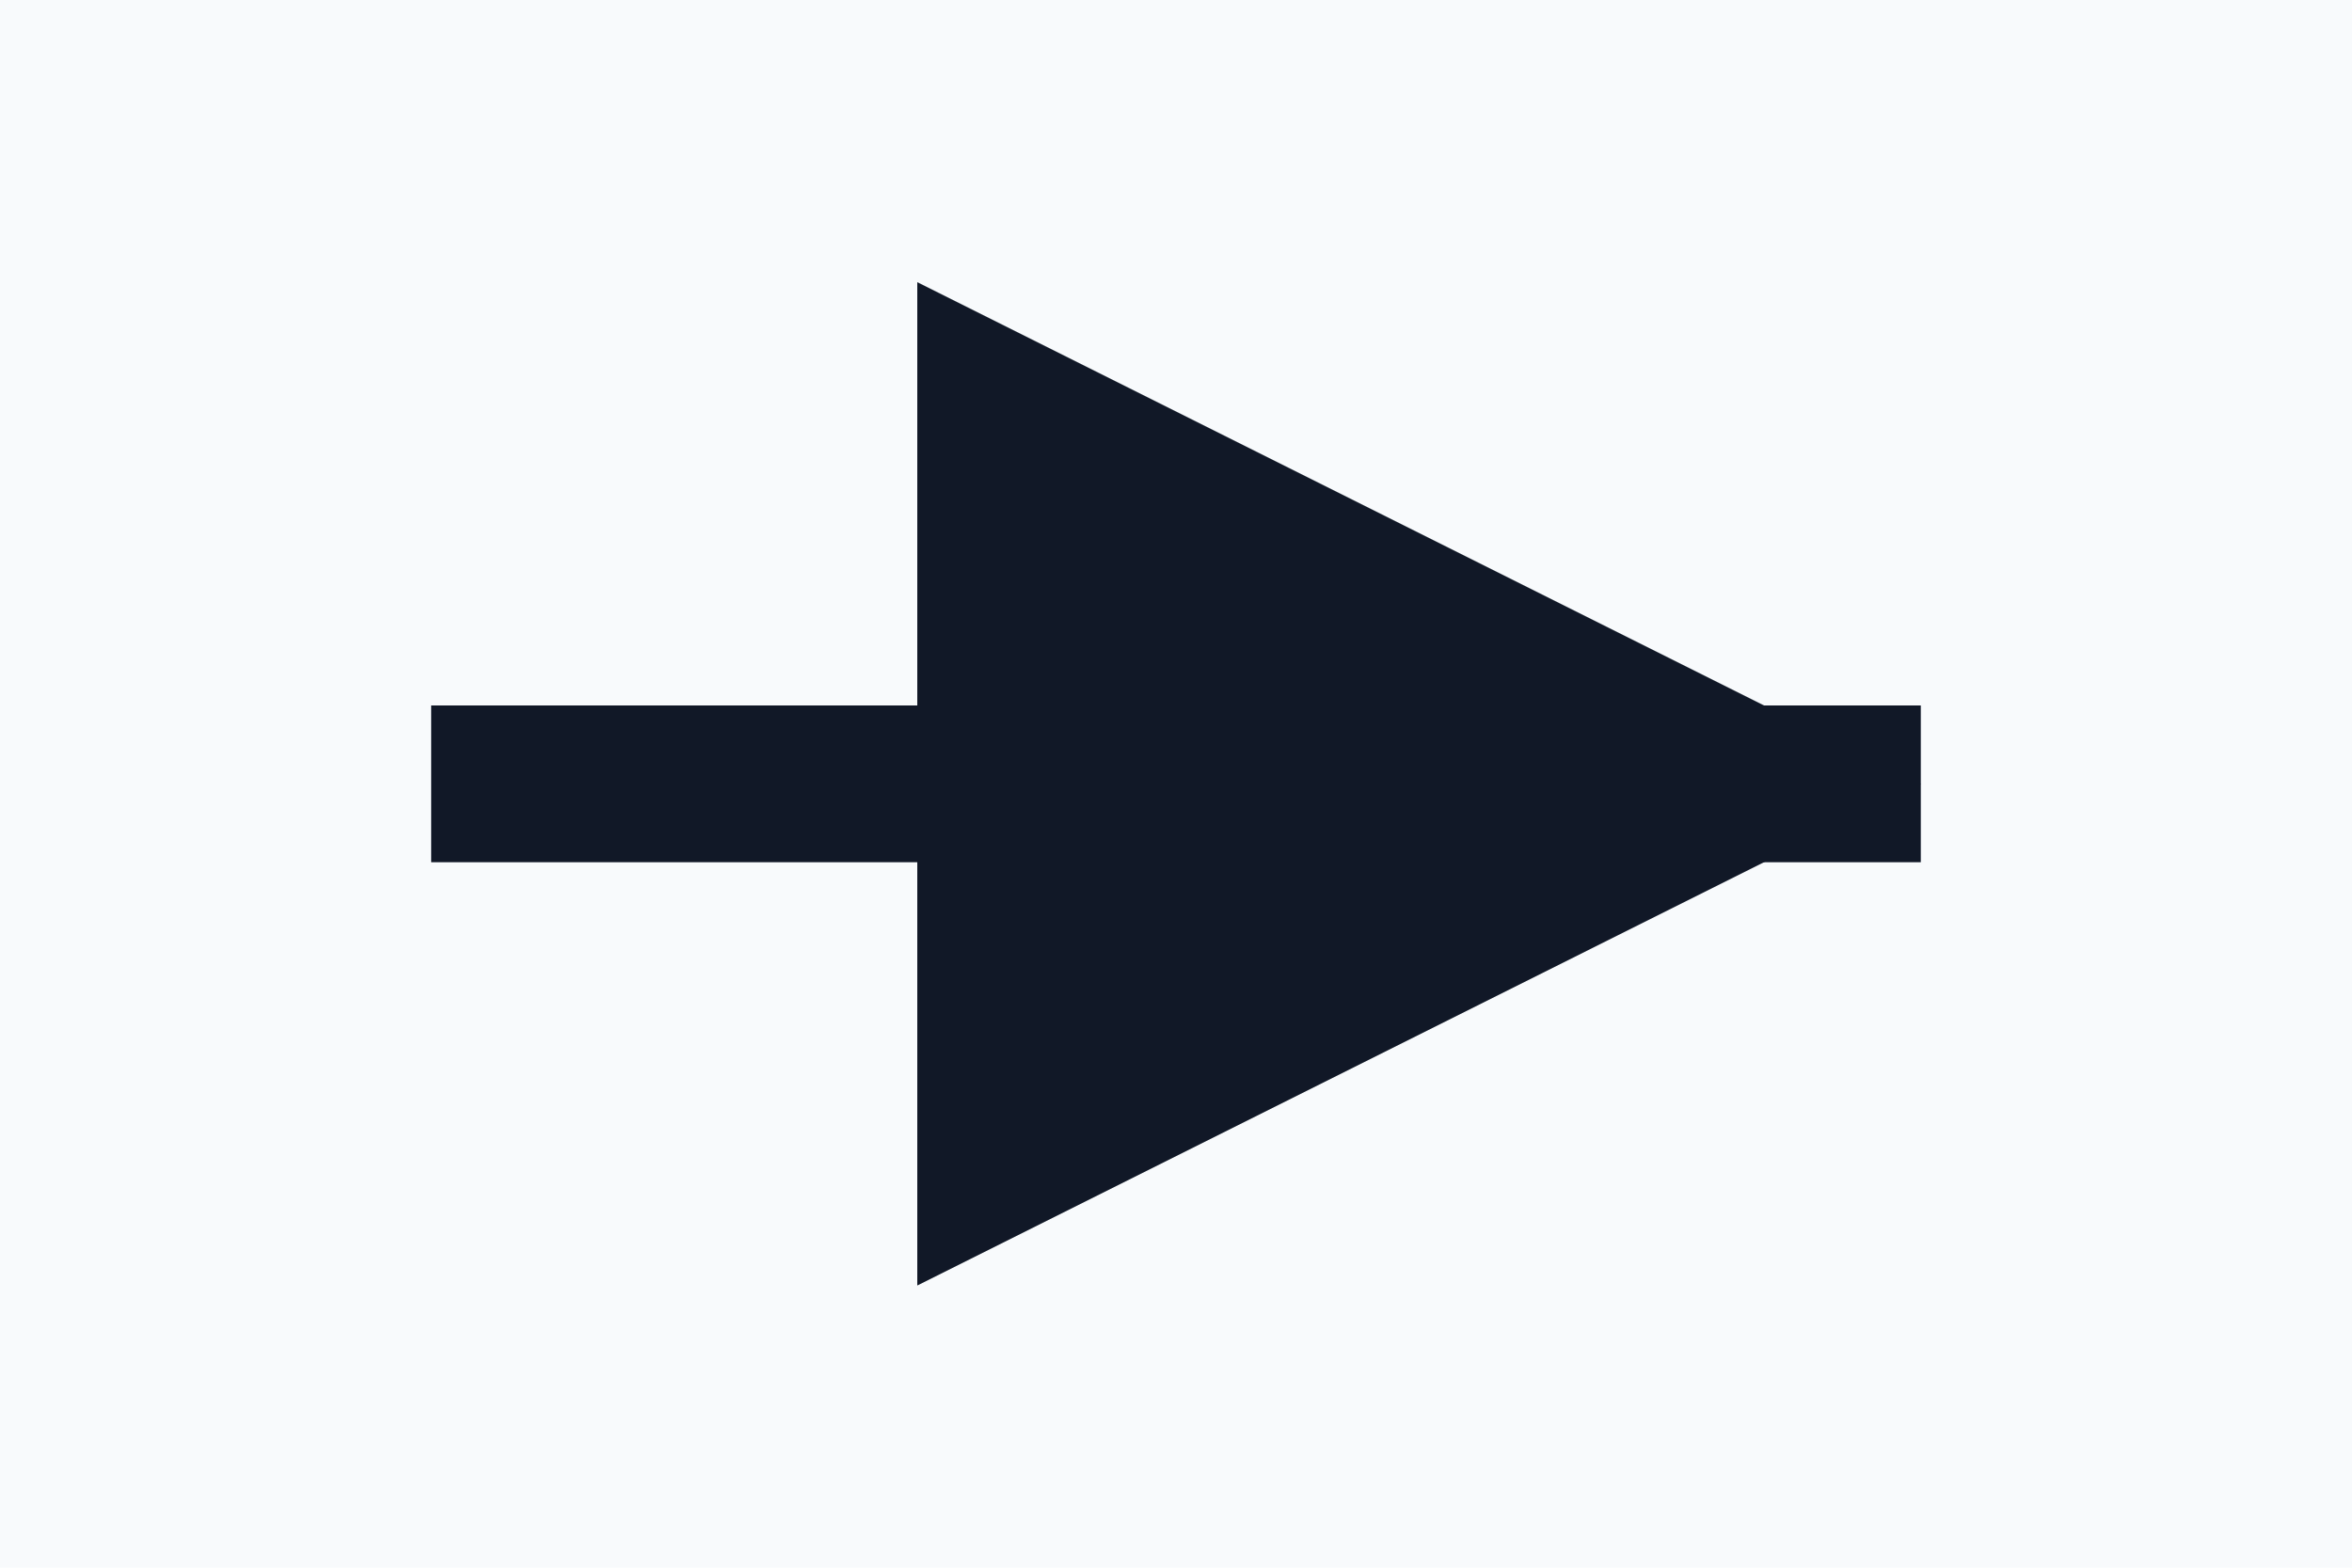
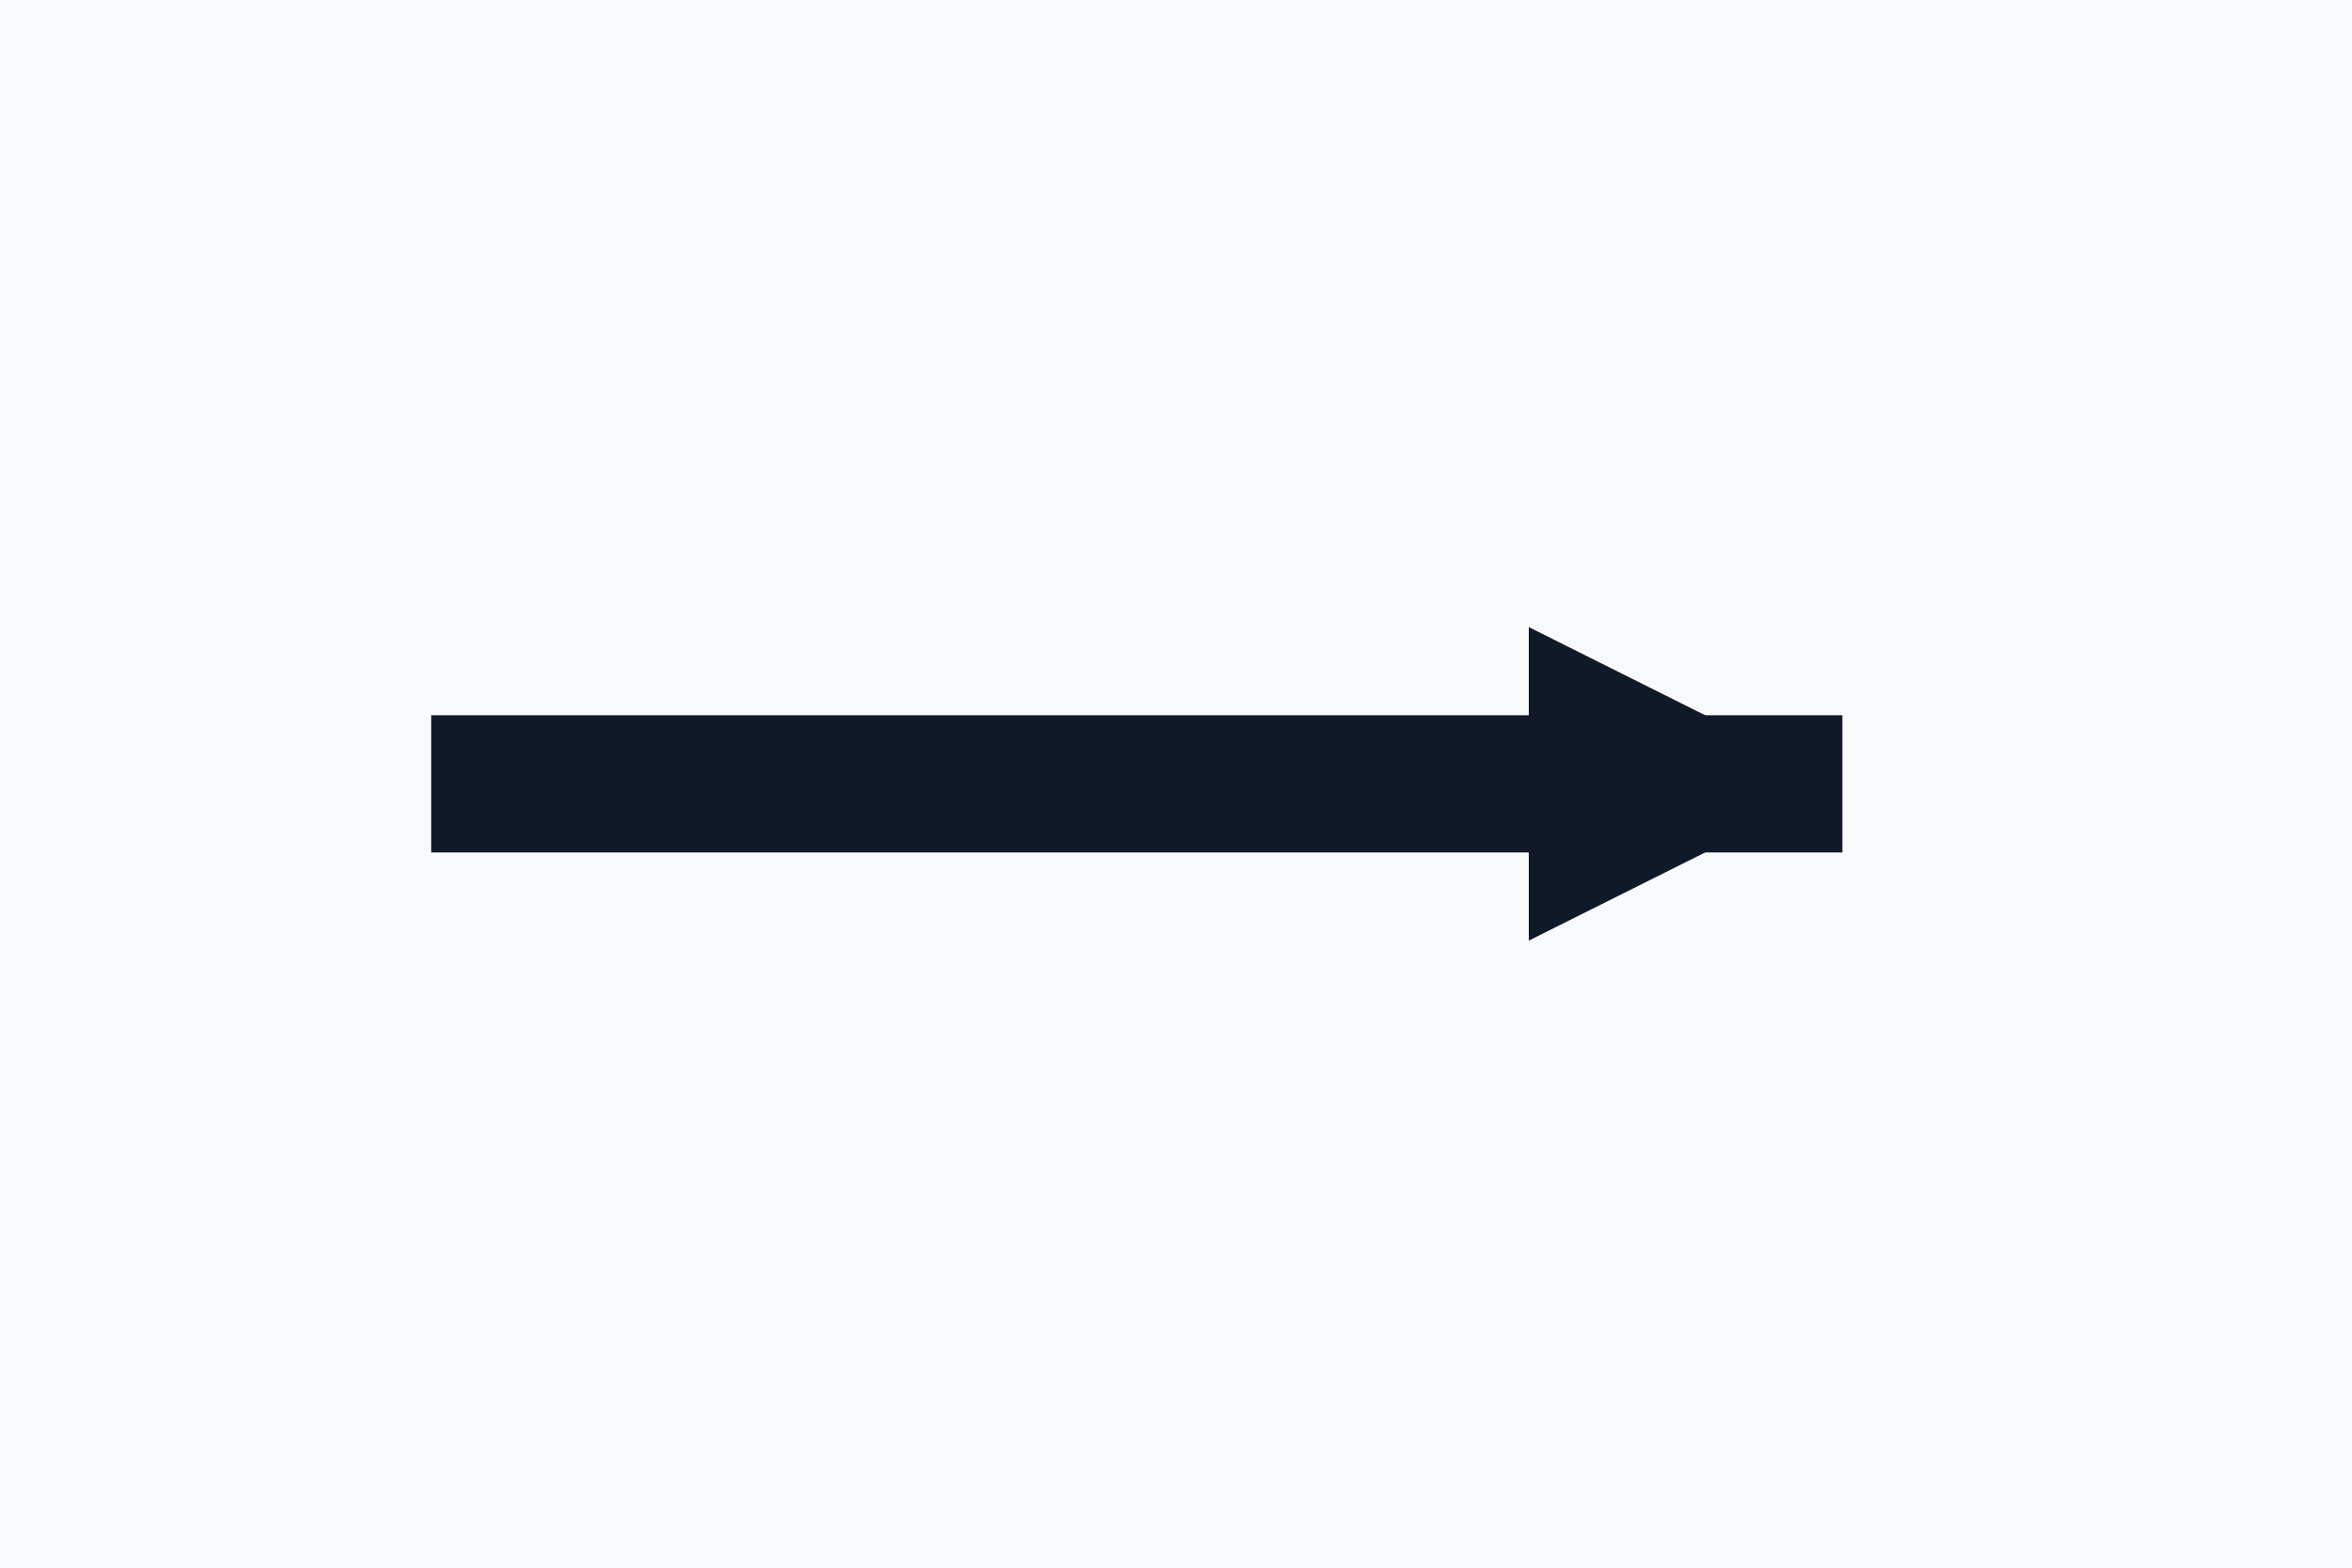
<svg xmlns="http://www.w3.org/2000/svg" viewBox="0 0 120 80">
  <rect width="120" height="80" fill="#f8fafc" />
  <defs>
-     <marker id="arrow" viewBox="0 0 10 10" refX="9" refY="5" markerWidth="8" markerHeight="8">
-       <path d="M1 1 L9 5 L1 9 Z" fill="#111827" />
+     <marker id="arrow" markerUnits="userSpaceOnUse" viewBox="0 0 20 20" refX="20" refY="10" markerWidth="16" markerHeight="16">
+       <path d="M0 0 L20 10 L0 20 Z" fill="#111827" />
    </marker>
  </defs>
-   <path d="M22 40 H98" stroke="#111827" stroke-width="8" marker-end="url(#arrow)" />
+   <path d="M22 40 H94" stroke="#111827" stroke-width="7" marker-end="url(#arrow)" />
</svg>
